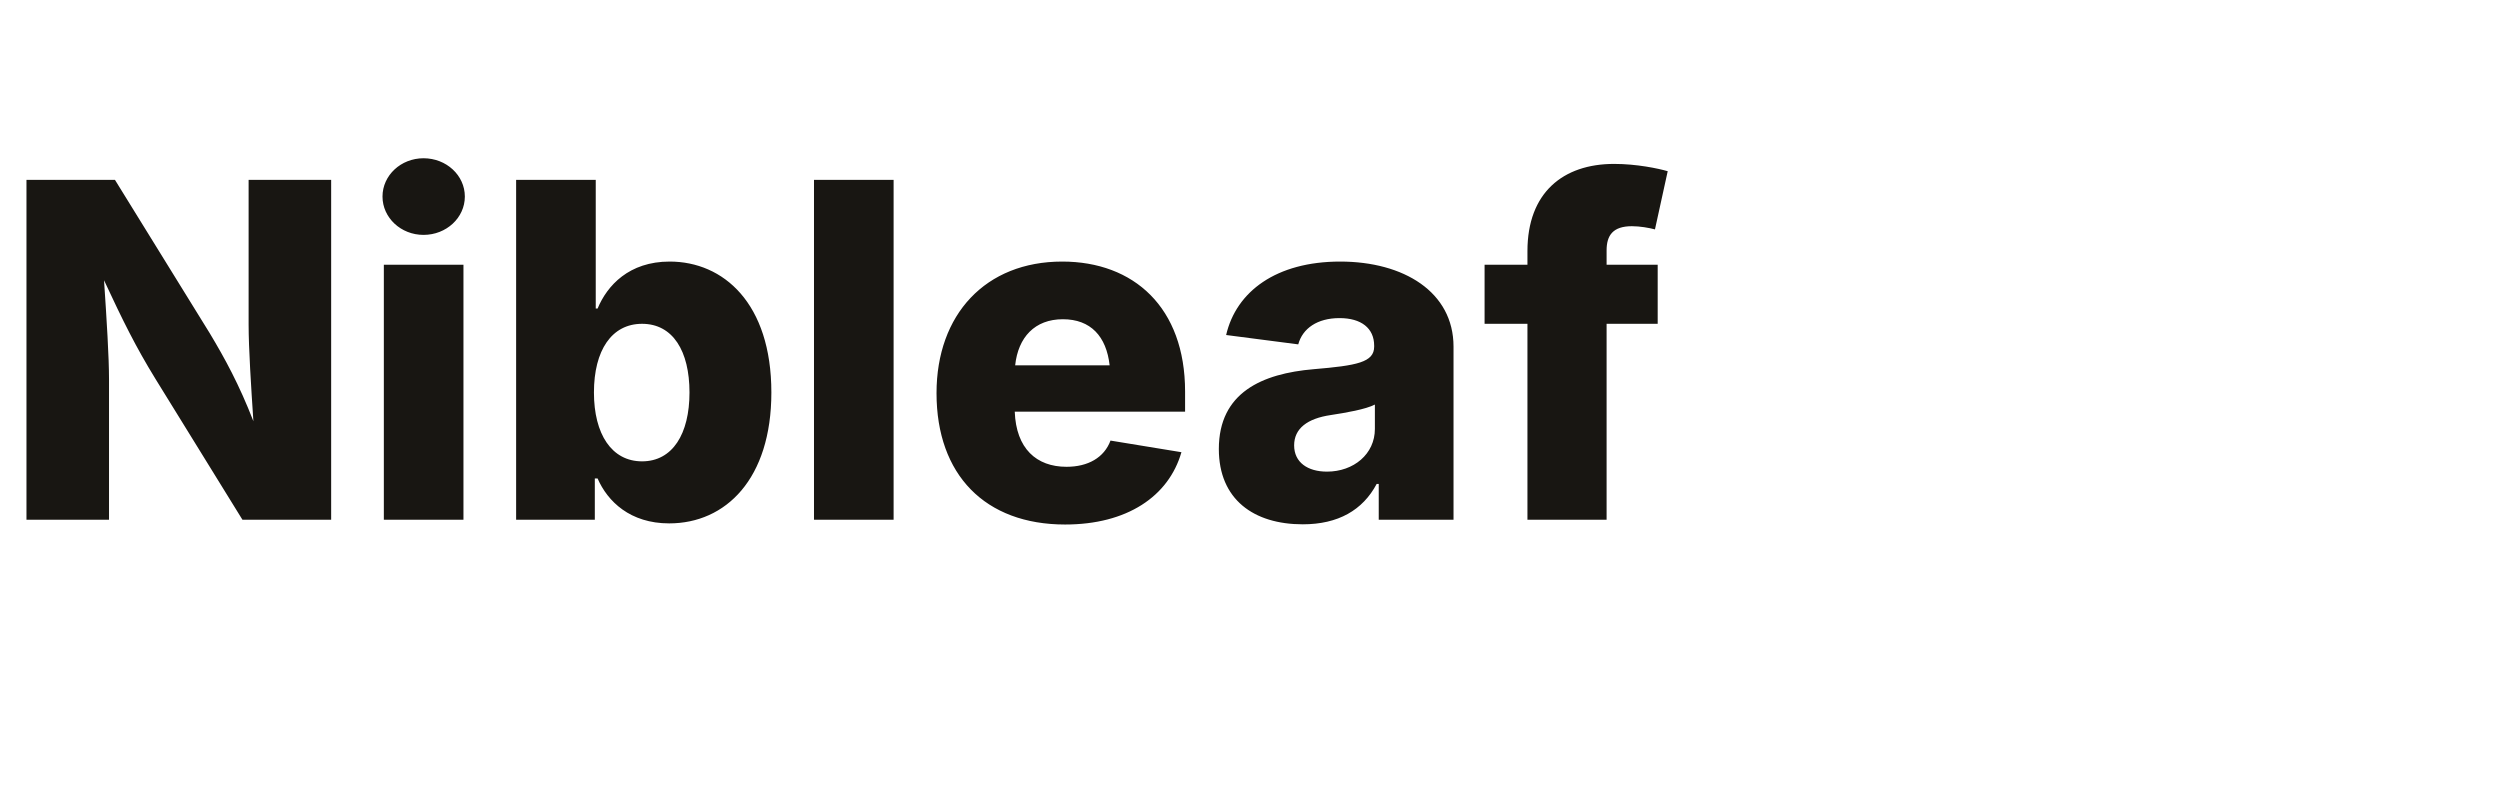
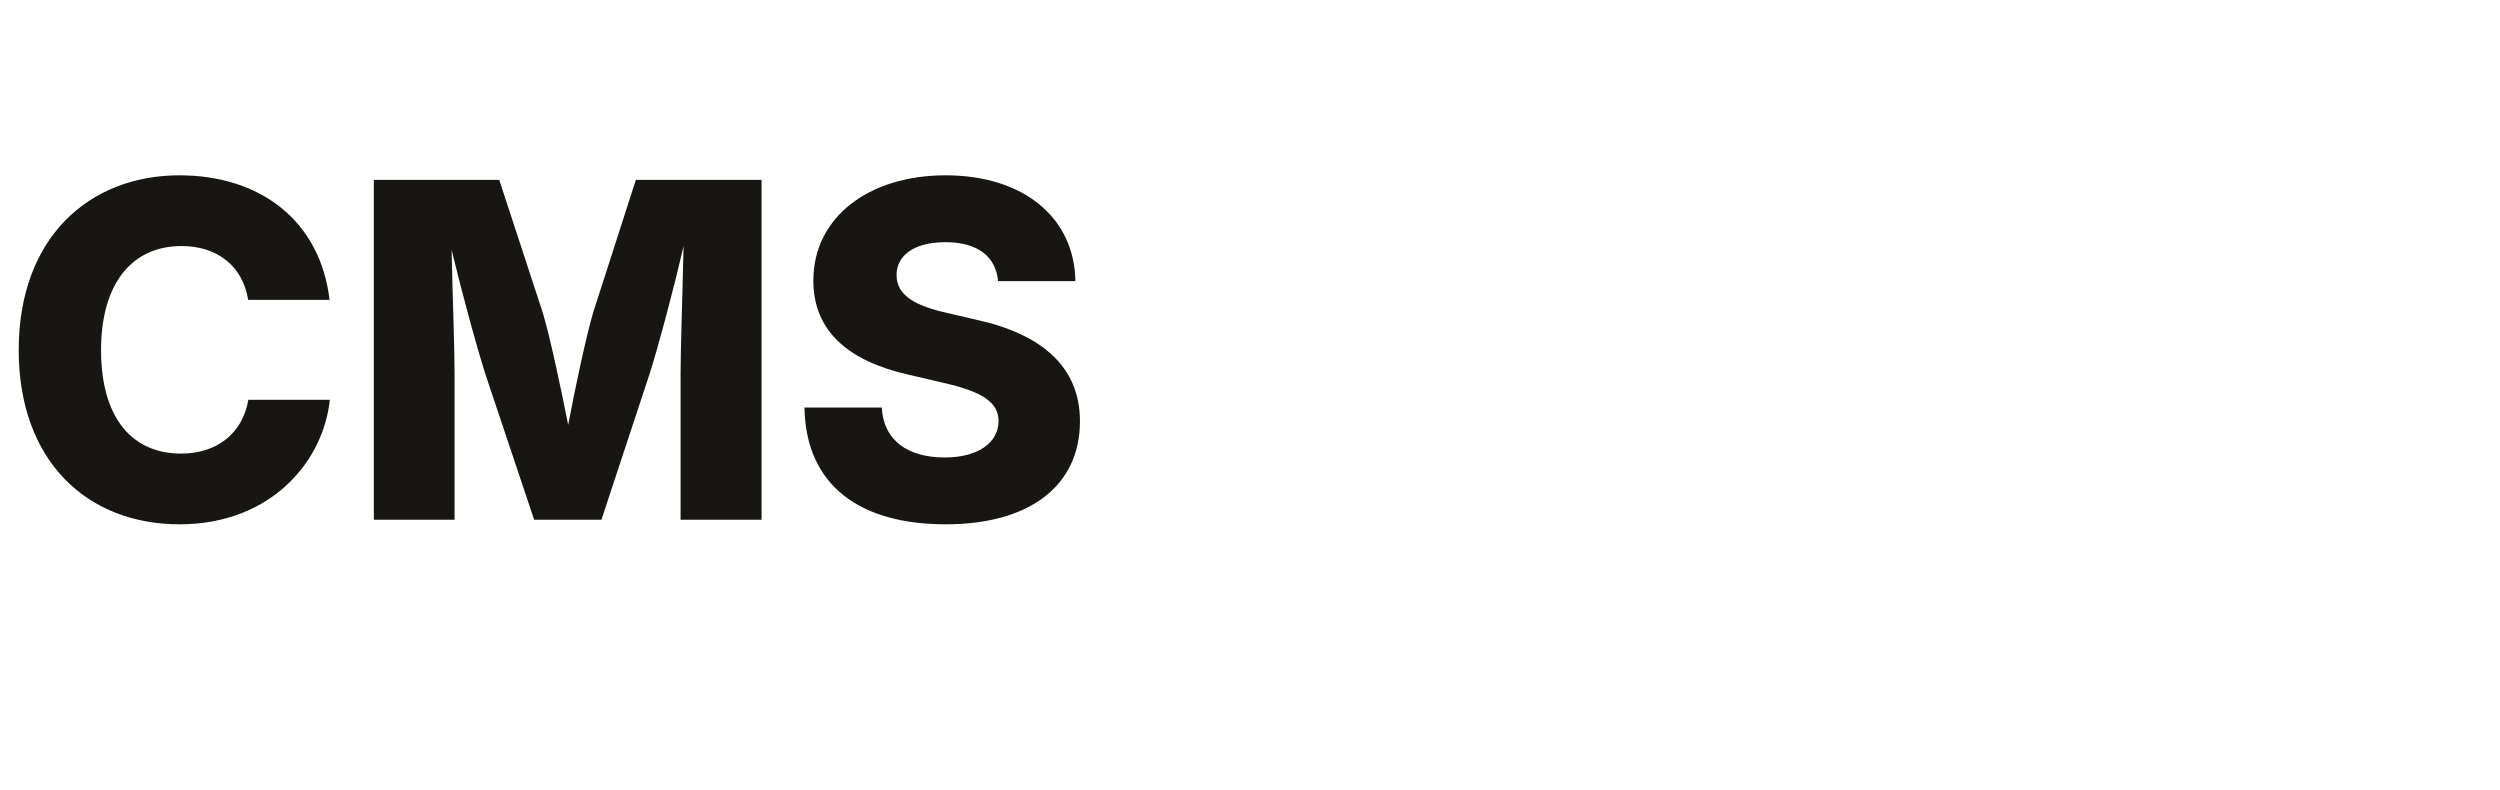
- <svg xmlns="http://www.w3.org/2000/svg" viewBox="0 0 760 240" role="img" aria-label="Nibleaf">
-   <text x="0" y="158" fill="#181612" font-family="Geist Variable, Inter, system-ui, sans-serif" font-size="142" font-weight="760" letter-spacing="0">Nibleaf</text>
+ <svg xmlns="http://www.w3.org/2000/svg" viewBox="0 0 760 240" role="img" aria-label="CMS">
+   <text x="0" y="158" fill="#181612" font-family="Geist Variable, Inter, system-ui, sans-serif" font-size="142" font-weight="760" letter-spacing="0">CMS</text>
</svg>
